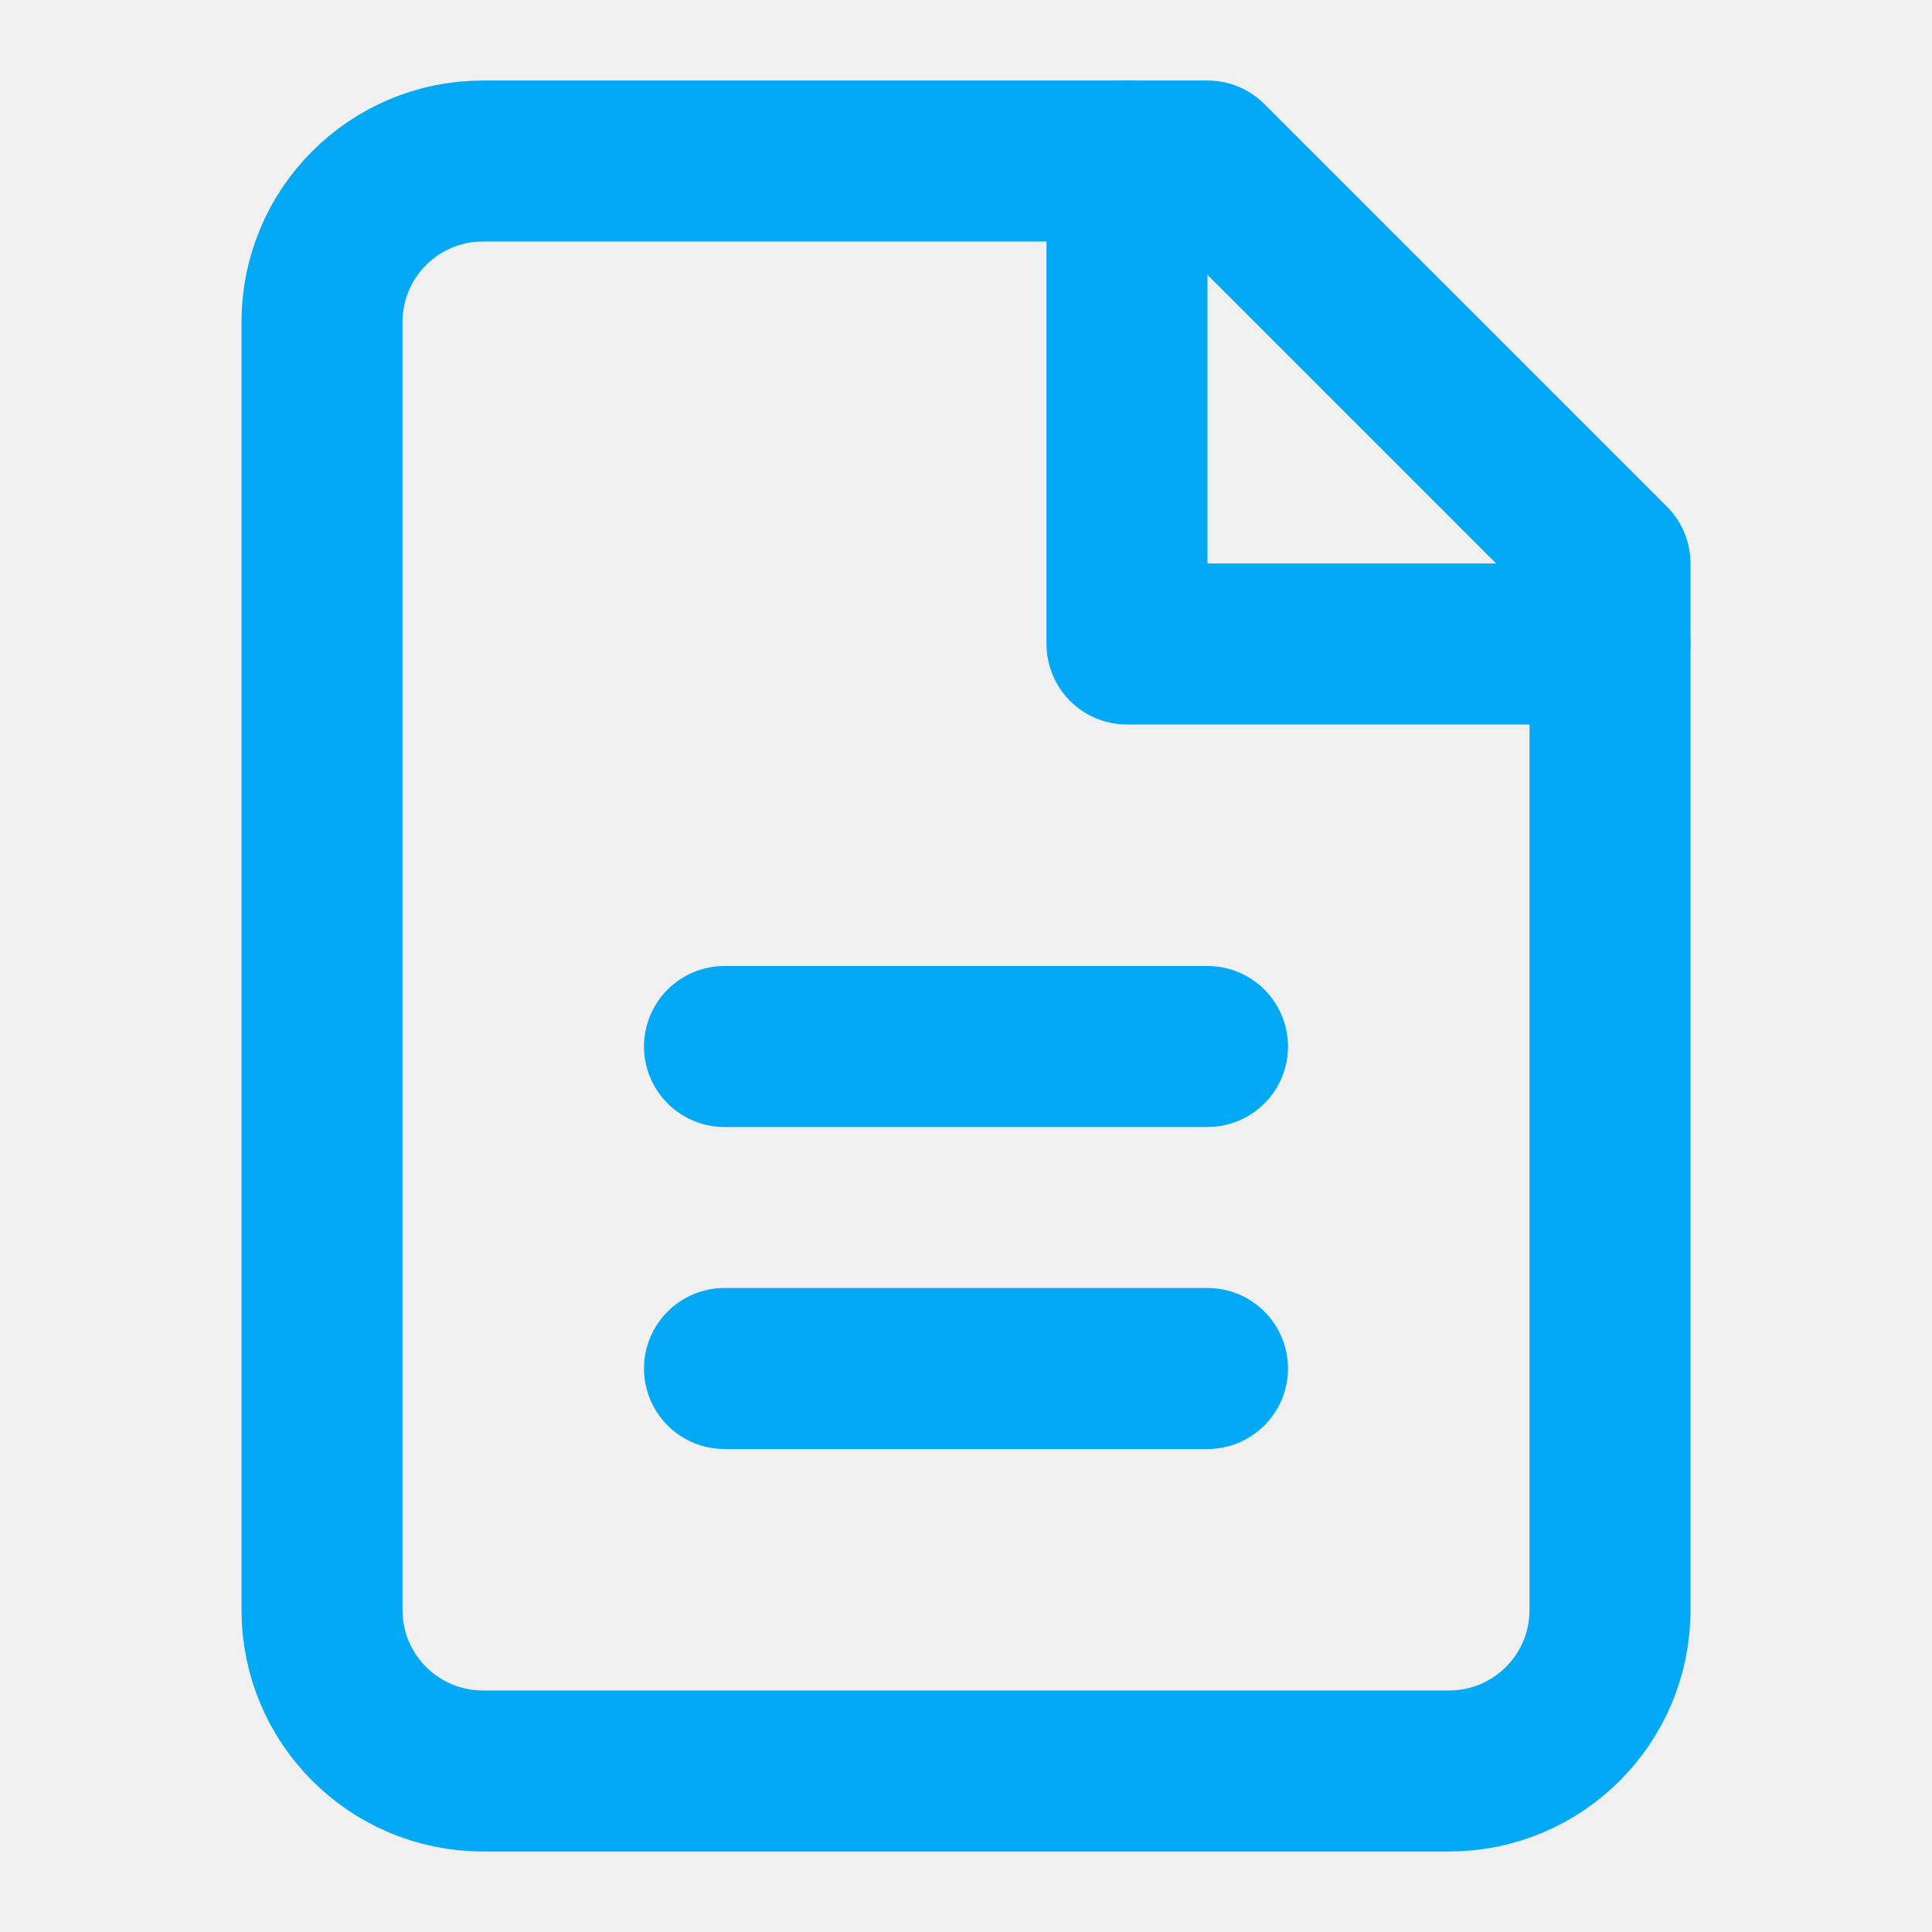
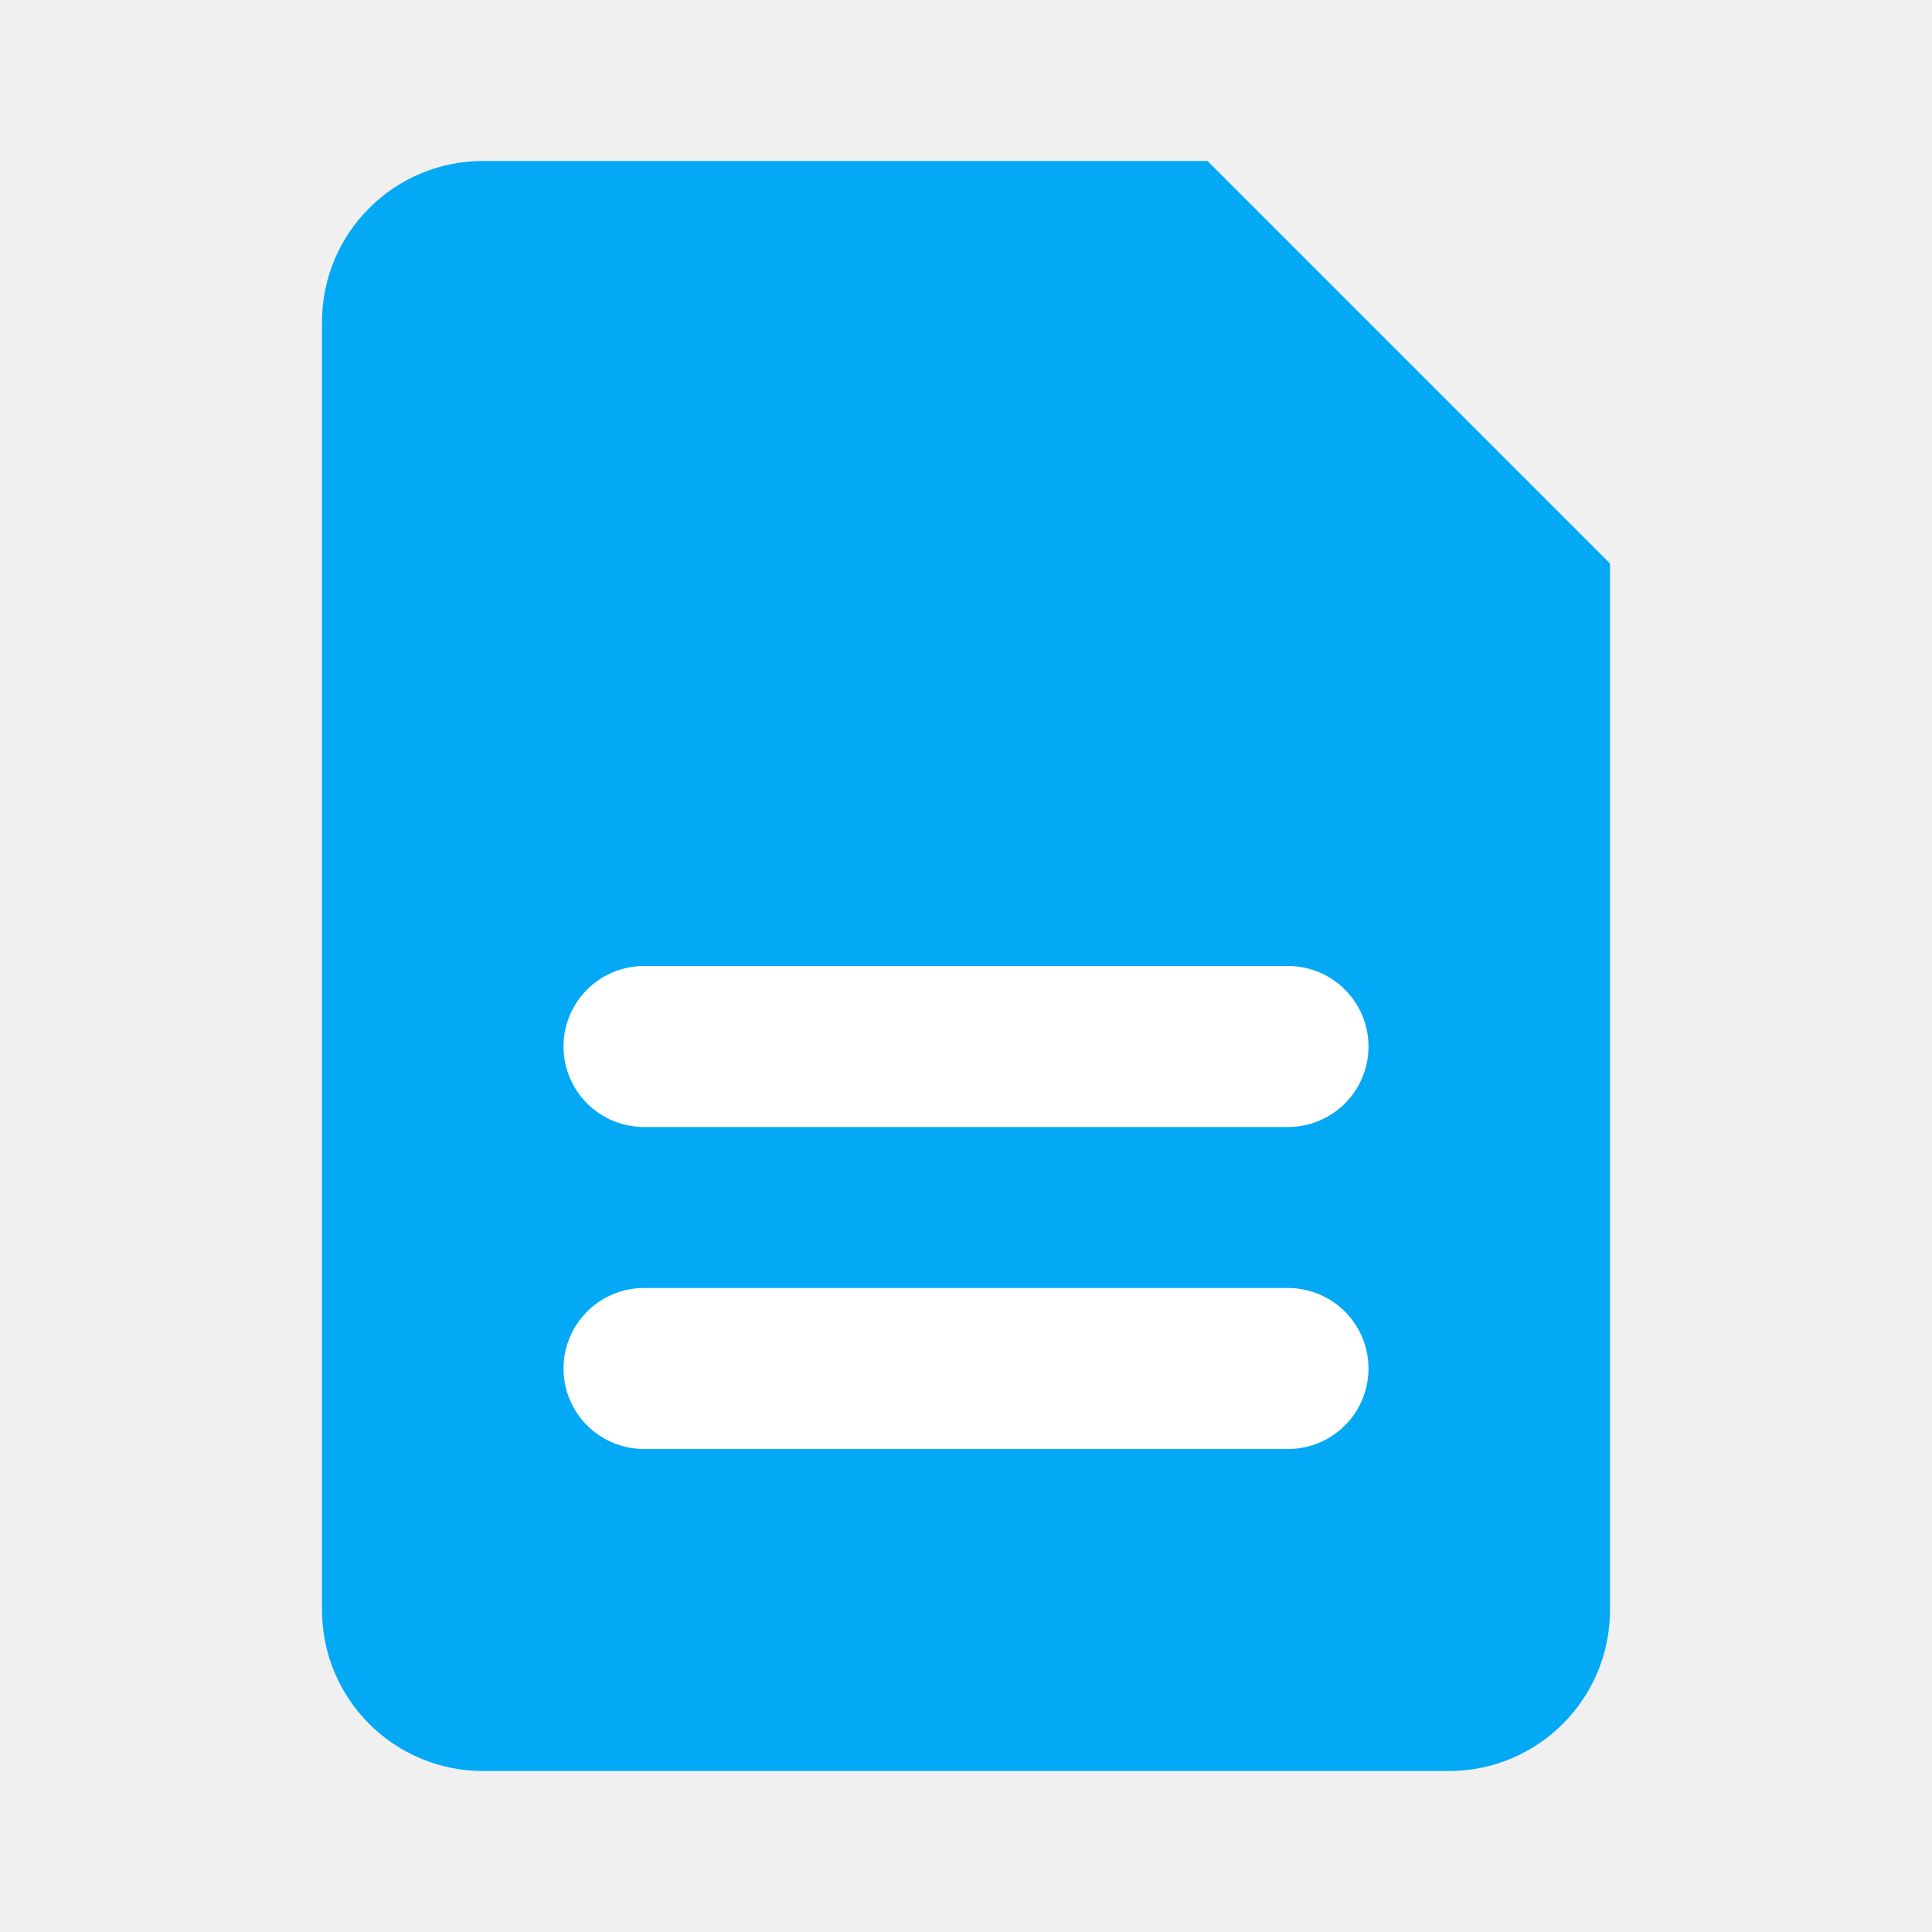
- <svg xmlns="http://www.w3.org/2000/svg" viewBox="0 0 24 24" fill="none" stroke="#03A9F4" stroke-width="2" stroke-linecap="round" stroke-linejoin="round">
-   <path d="M6 2h9l5 5v13a2 2 0 01-2 2H6a2 2 0 01-2-2V4a2 2 0 012-2z" />
-   <path d="M14 2v6h6" />
-   <path d="M9 13h6M9 17h6" />
+ <svg xmlns="http://www.w3.org/2000/svg" viewBox="0 0 24 24">
+   <path d="M6 2h9l5 5v13a2 2 0 01-2 2H6a2 2 0 01-2-2V4a2 2 0 012-2z" fill="#03A9F4" />
+   <path d="M14 2v6h6" fill="#03A9F4" />
+   <path d="M8 13h8M8 17h8" stroke="#fff" stroke-width="2" stroke-linecap="round" />
</svg>
